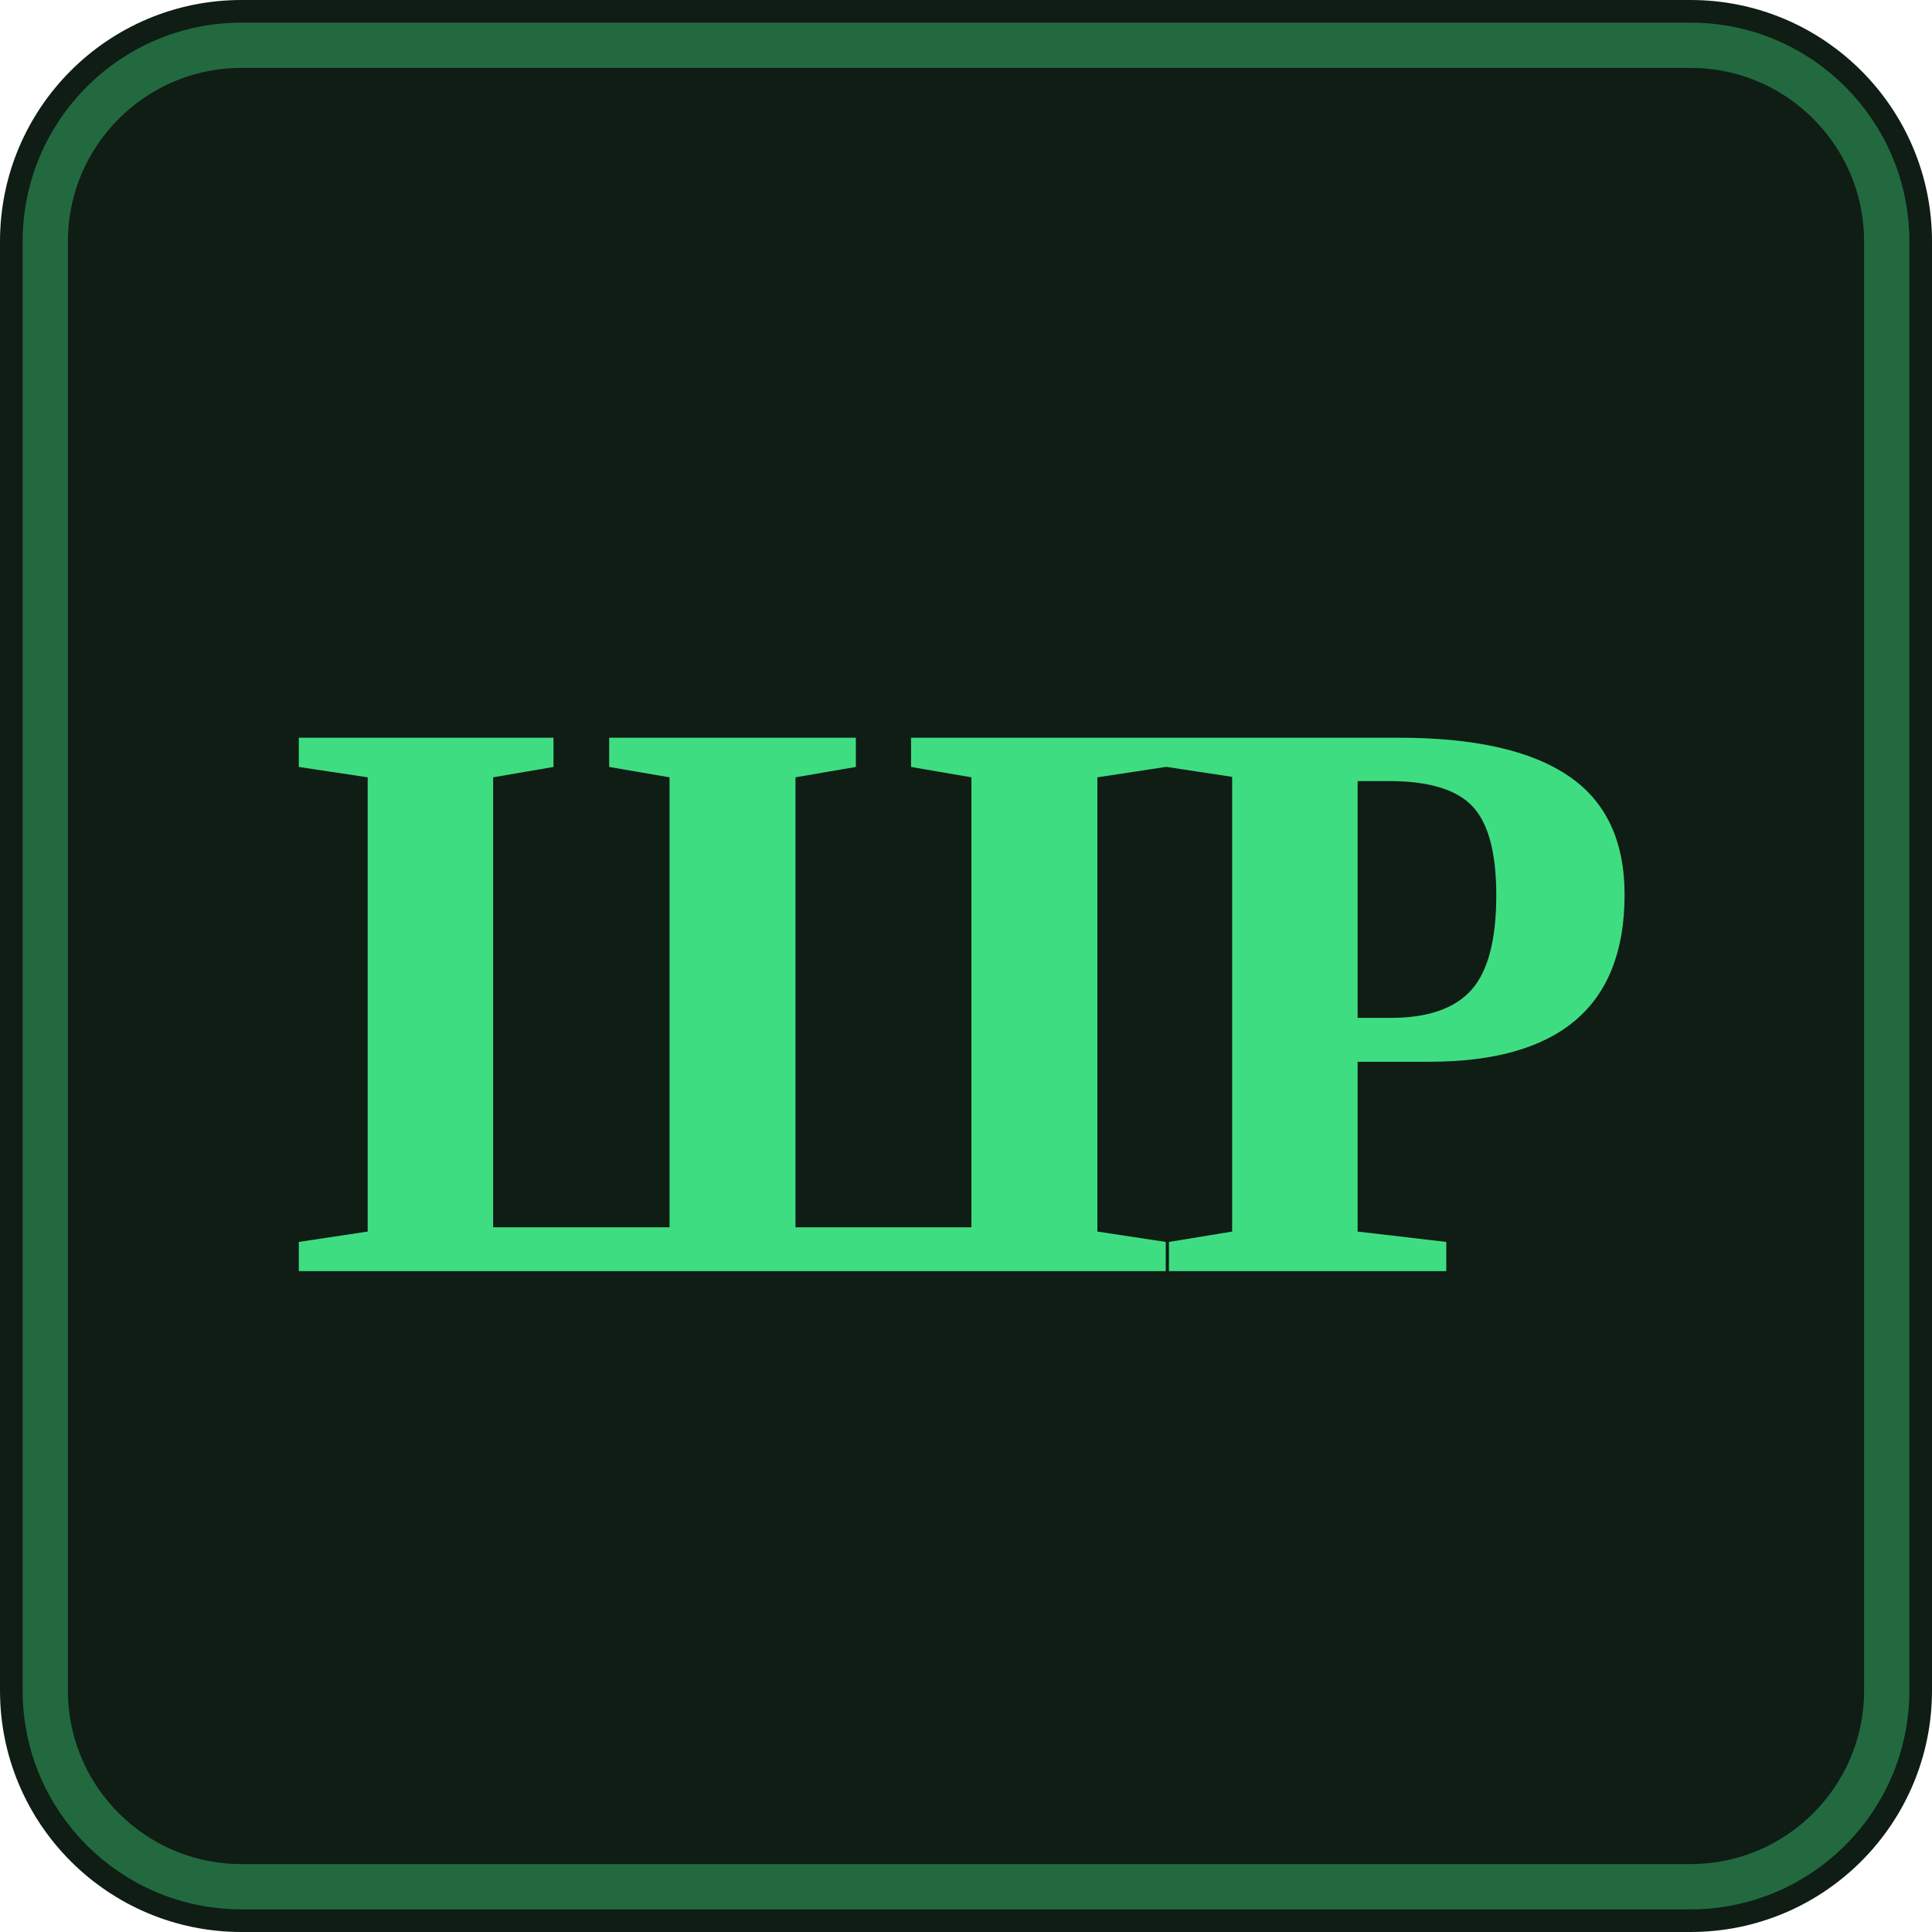
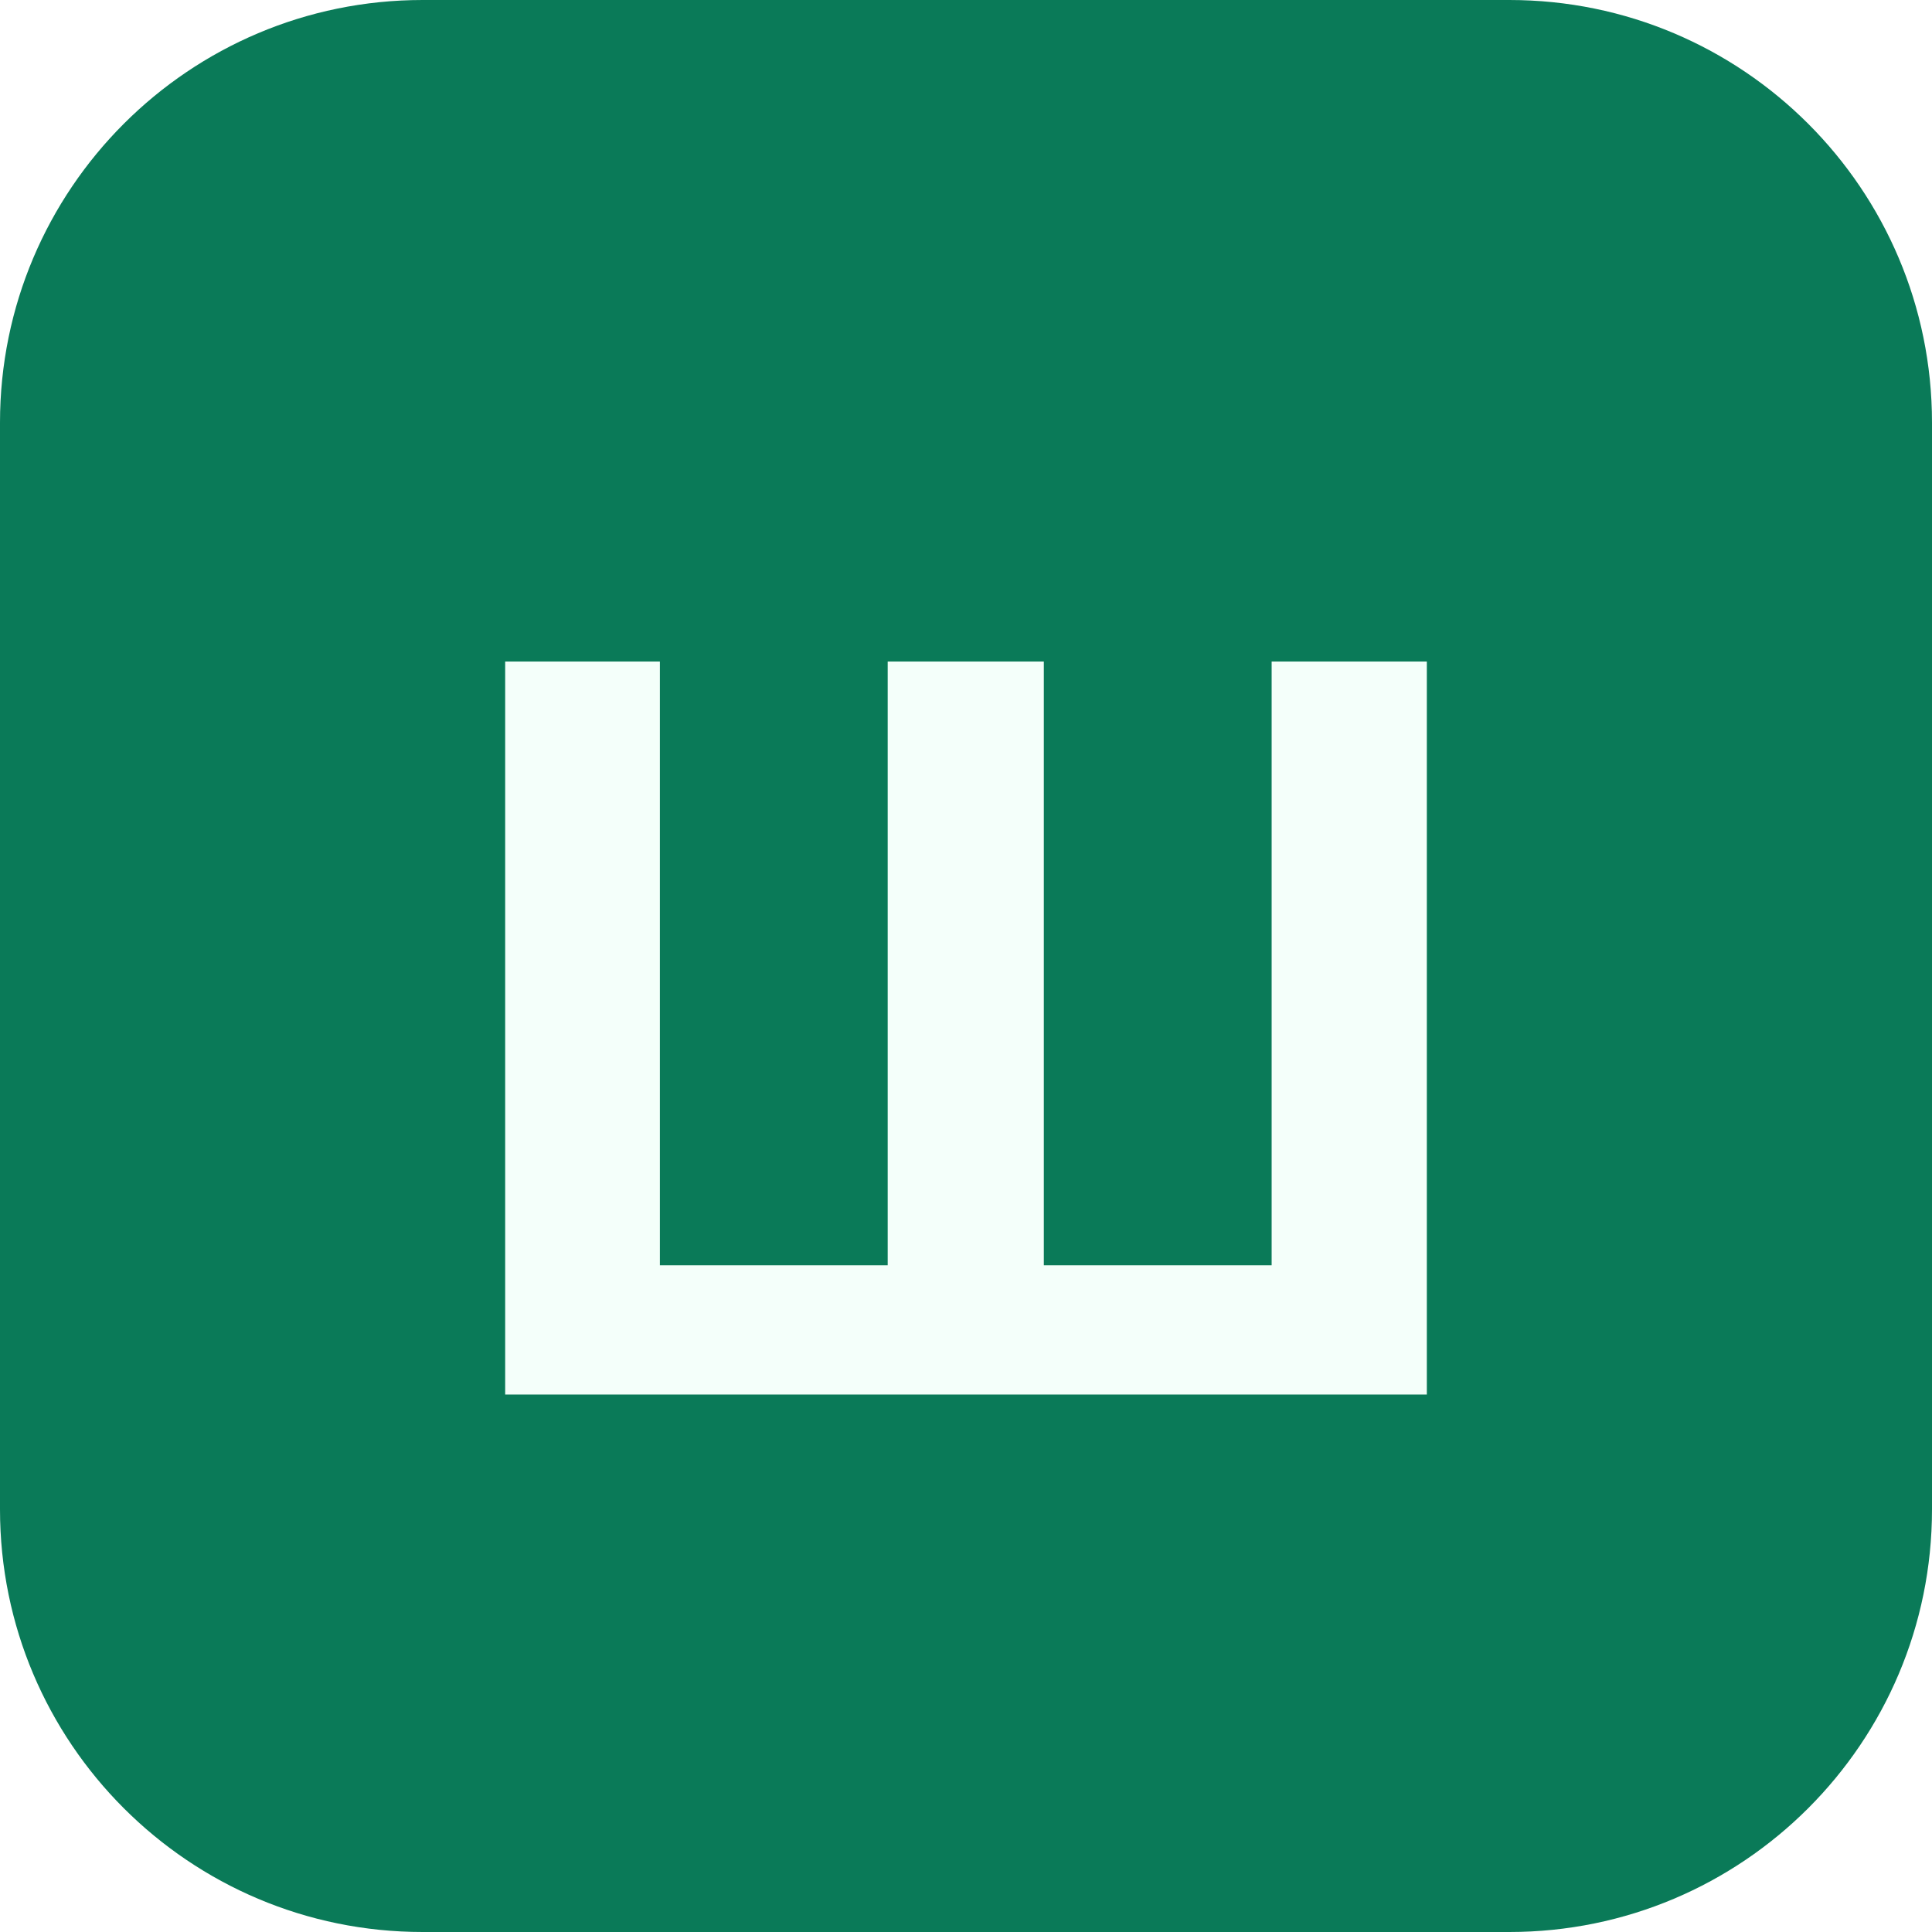
<svg xmlns="http://www.w3.org/2000/svg" width="64" height="64" viewBox="0 0 64 64">
-   <rect width="64" height="64" rx="8" fill="#0f1d14" />
-   <rect x="1.5" y="1.5" width="61" height="61" rx="6.5" fill="none" stroke="#3fdd82" stroke-opacity="0.4" stroke-width="1.5" />
-   <text x="32" y="33" text-anchor="middle" dominant-baseline="central" font-family="Georgia, 'Times New Roman', serif" font-size="27" font-weight="600" fill="#3fdd82" letter-spacing="-1">ШР</text>
+   <rect width="64" height="64" rx="14" fill="#0a7a58" />
+   <text x="32" y="33" text-anchor="middle" dominant-baseline="central" font-family="'Space Grotesk', 'Segoe UI', system-ui, sans-serif" font-size="34" font-weight="700" fill="#f4fffa">Ш</text>
</svg>
